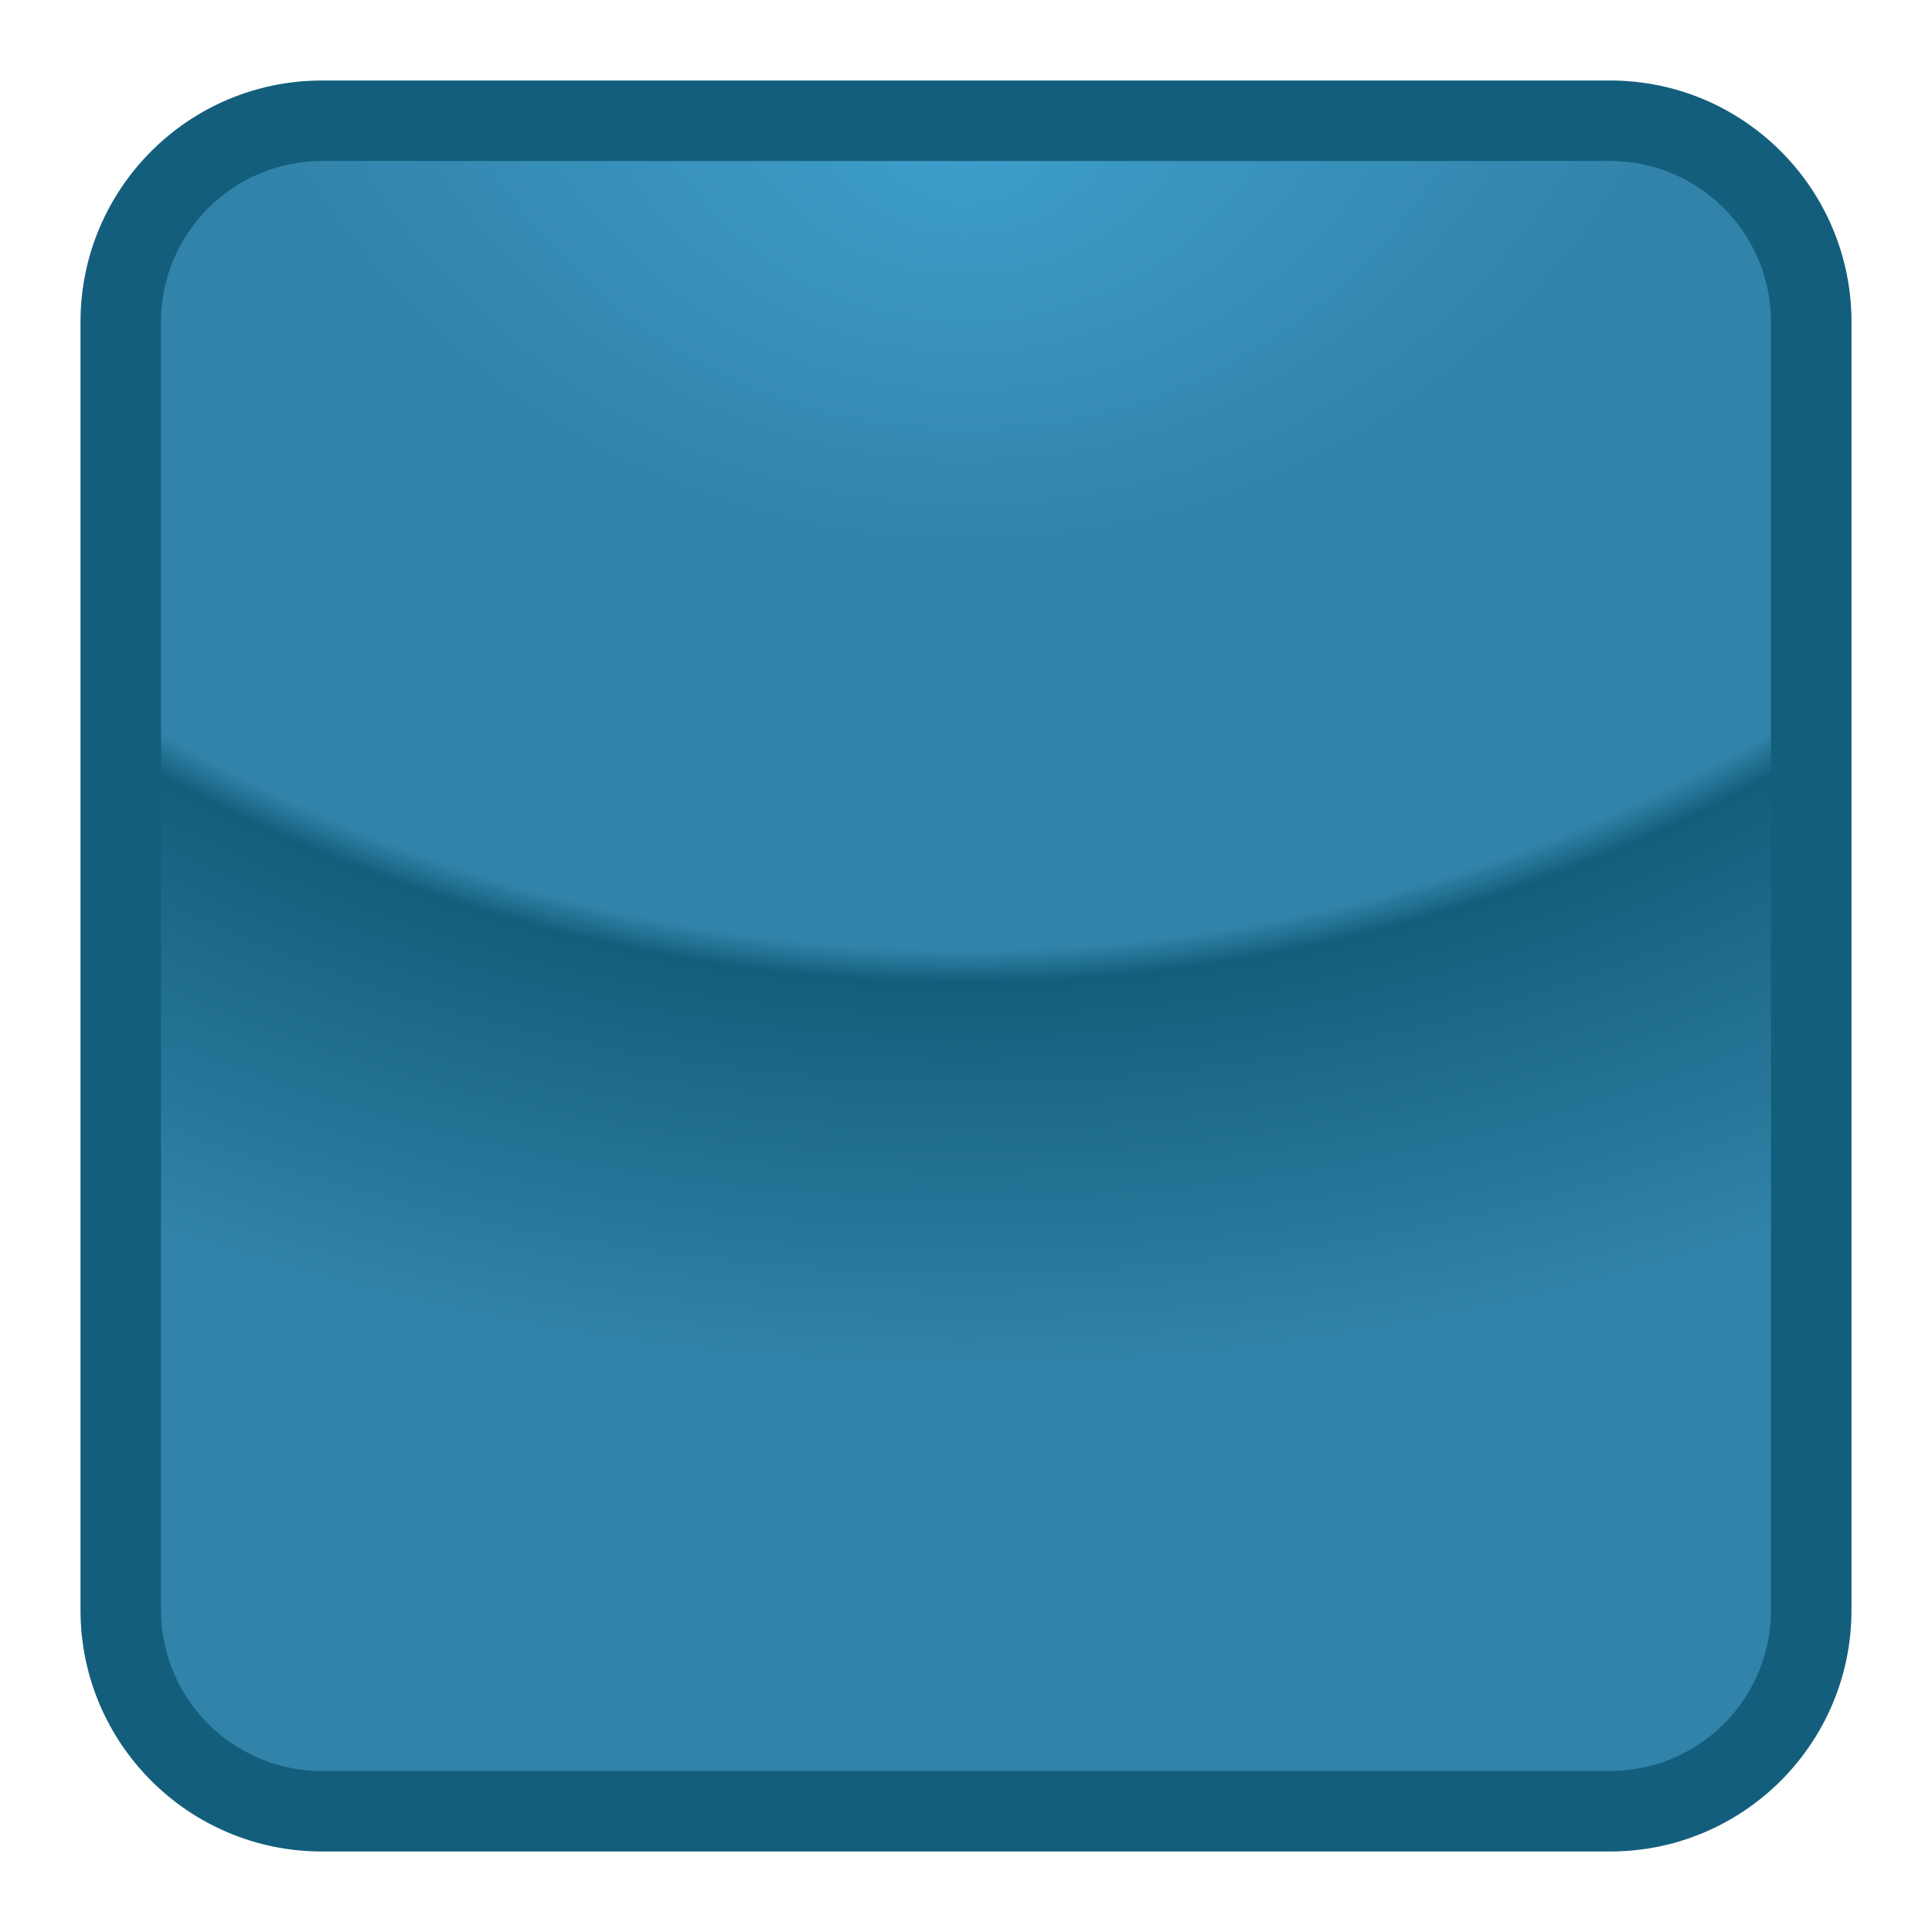
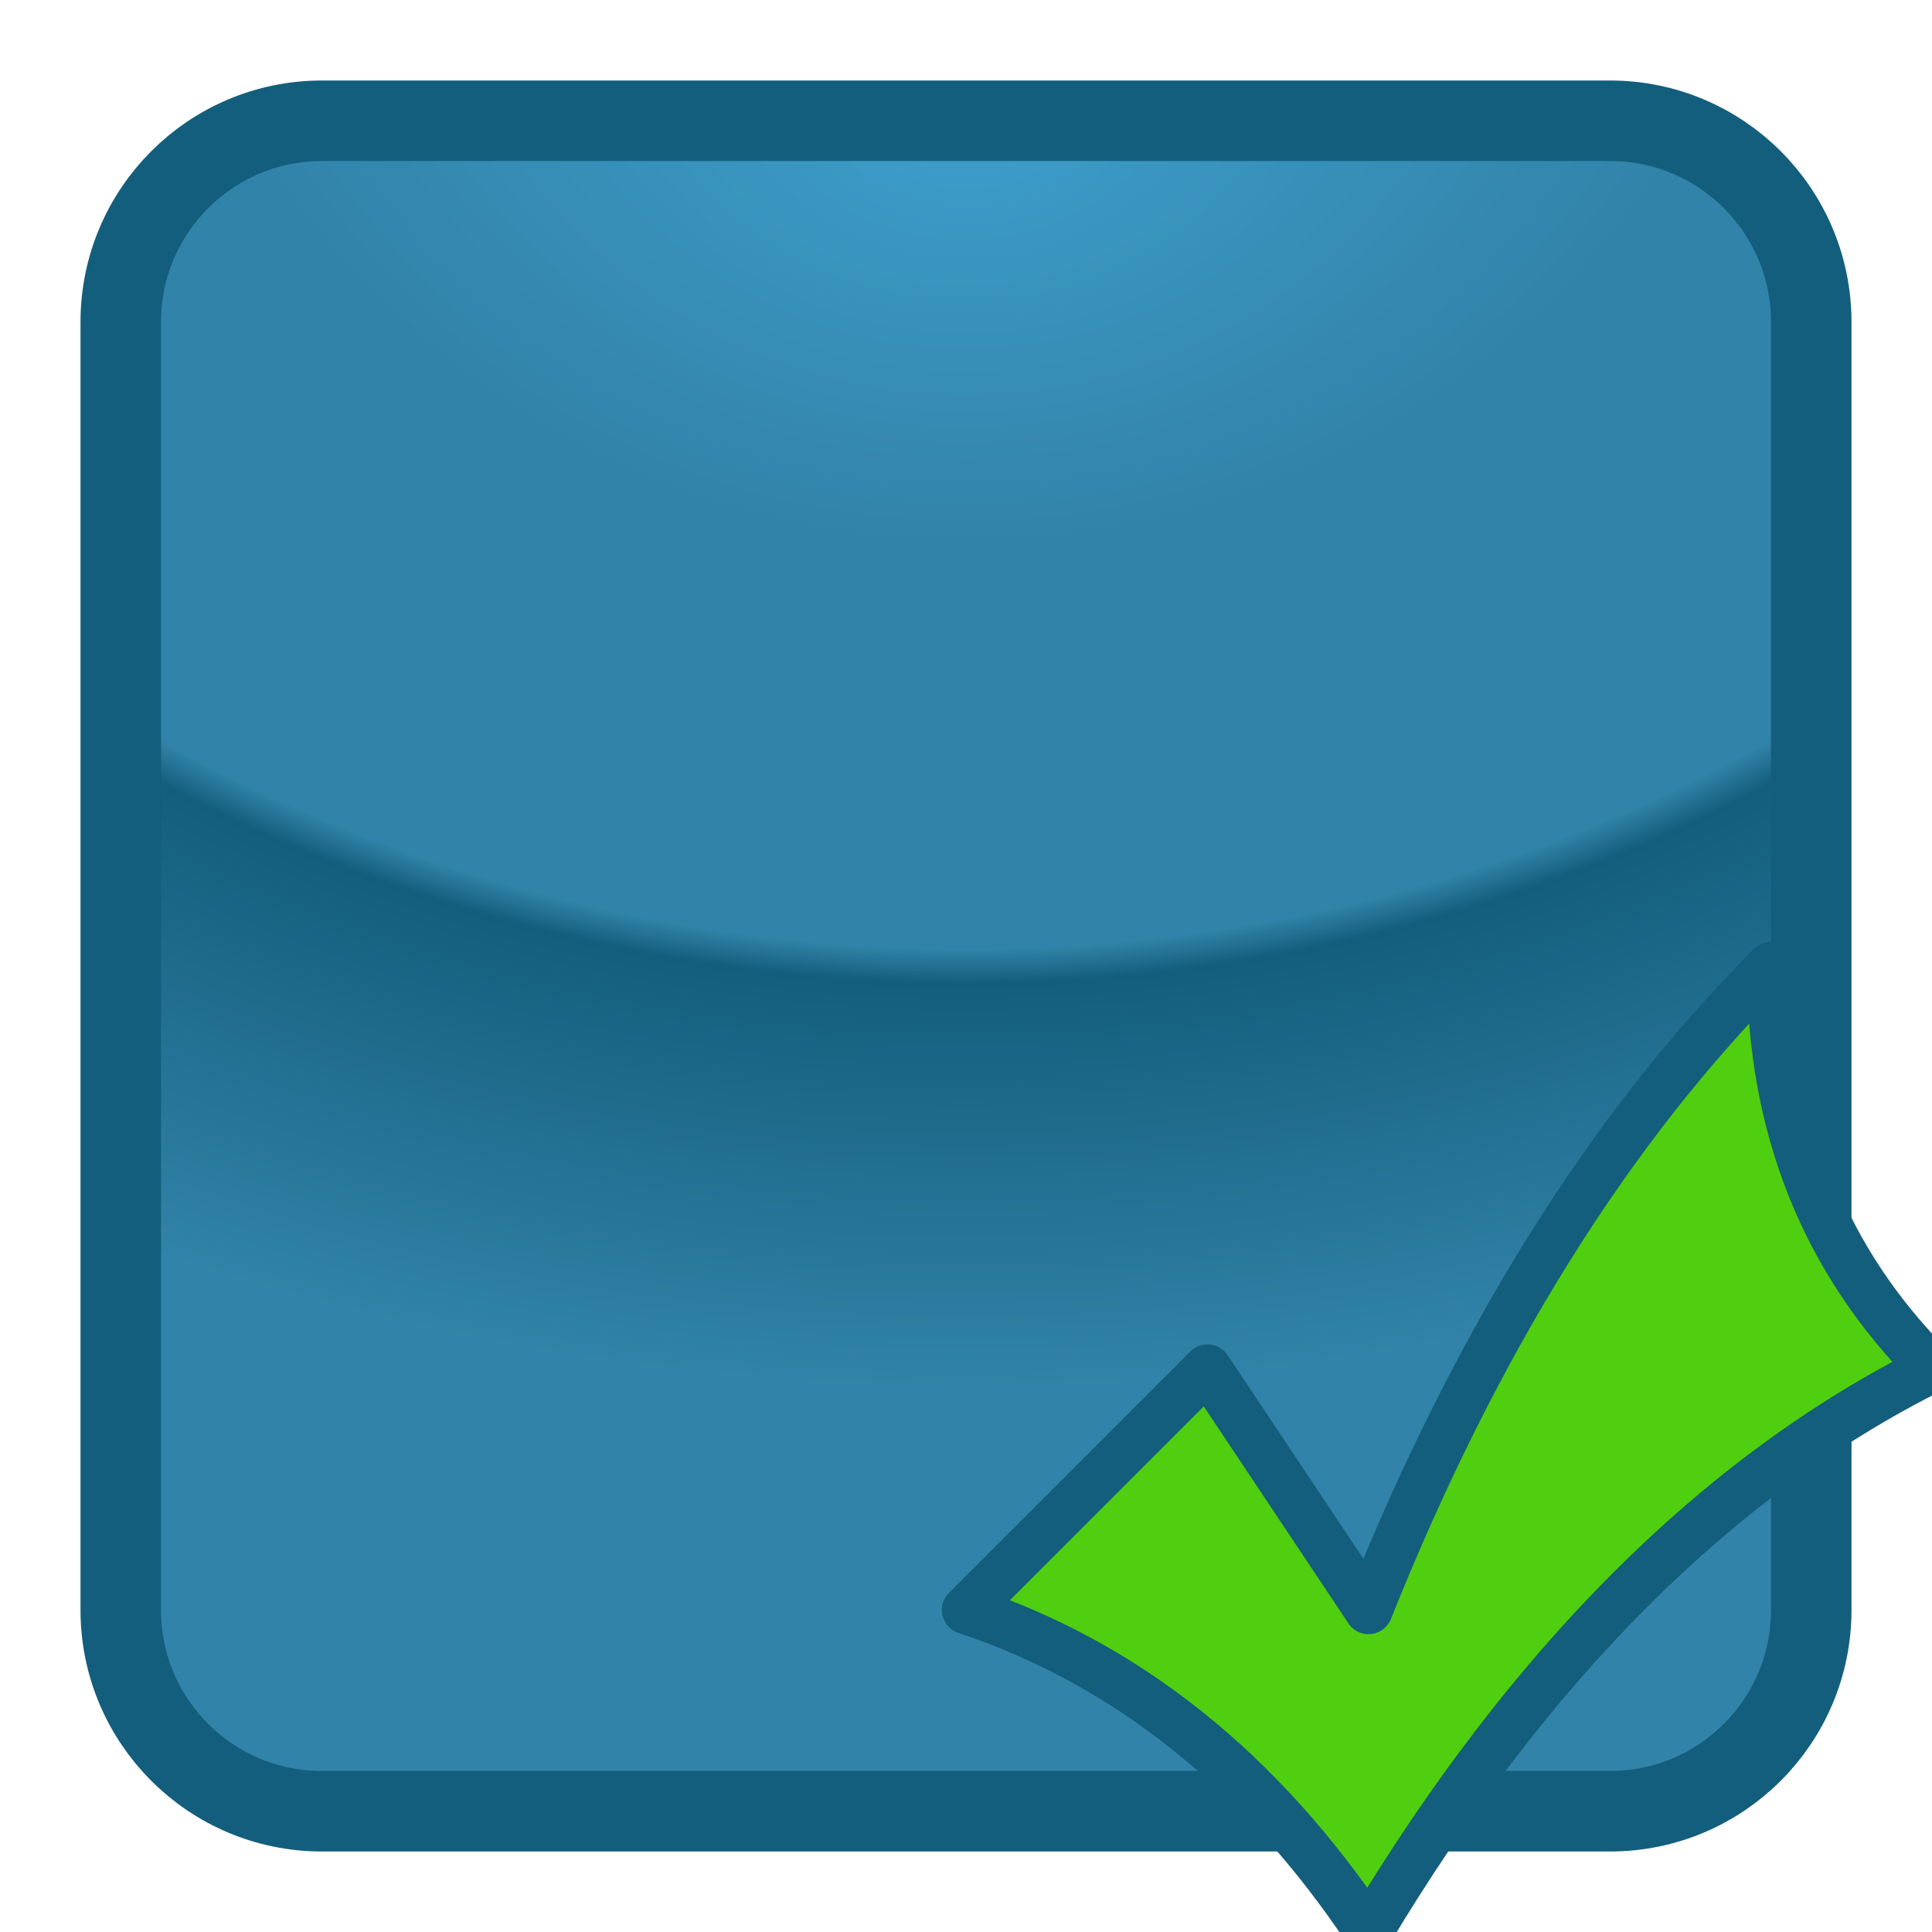
<svg xmlns="http://www.w3.org/2000/svg" xmlns:xlink="http://www.w3.org/1999/xlink" version="1.1" viewBox="0,0,24,24">
  <defs>
    <style>
- 			.gate { cursor: pointer; fill: url(#grad1); }
- 			.gate:hover { fill: url(#grad2); }
- 			.gate:active { fill: url(#grad3); }
+ 			.tool {         fill: url(#grad1); stroke: #135e7c; stroke-width: 1; cursor: pointer; }
+ 			.tool:hover {   fill: url(#grad2); stroke: #3283a9; }
+ 			.tool:active {  fill: url(#grad3); stroke: #3d9ecb; }
+ 			.toolDisabled { fill: url(#grad4); stroke: #987;    stroke-width: 1; }
+ 			.tick {         fill: #4fcf0f;     stroke: #135e7c; stroke-width: 0.6; stroke-linejoin: round; }
		</style>
    <radialGradient id="grad1" cx="50%" cy="-100%" r="200%" fx="50%" fy="0%">
      <stop offset="0%" style="stop-color: #3d9ecb; stop-opacity: 1;" />
      <stop offset="25%" style="stop-color: #3283a9; stop-opacity: 1;" />
      <stop offset="49%" style="stop-color: #3283a9; stop-opacity: 1;" />
      <stop offset="51%" style="stop-color: #135e7c; stop-opacity: 1;" />
      <stop offset="75%" style="stop-color: #3283a9; stop-opacity: 1;" />
      <stop offset="100%" style="stop-color: #3283a9; stop-opacity: 1;" />
    </radialGradient>
    <radialGradient id="grad2" cx="50%" cy="-100%" r="200%" fx="50%" fy="0%">
      <stop offset="0%" style="stop-color: #6eb6d8; stop-opacity: 1;" />
-       <stop offset="25%" style="stop-color: #66a2bf; stop-opacity: 1;" />
-       <stop offset="49%" style="stop-color: #66a2bf; stop-opacity: 1;" />
-       <stop offset="51%" style="stop-color: #4e879d; stop-opacity: 1;" />
-       <stop offset="75%" style="stop-color: #66a2bf; stop-opacity: 1;" />
-       <stop offset="100%" style="stop-color: #66a2bf; stop-opacity: 1;" />
+       <stop offset="25%" style="stop-color: #3d9ecb; stop-opacity: 1;" />
+       <stop offset="49%" style="stop-color: #3d9ecb; stop-opacity: 1;" />
+       <stop offset="51%" style="stop-color: #3283a9; stop-opacity: 1;" />
+       <stop offset="75%" style="stop-color: #3d9ecb; stop-opacity: 1;" />
+       <stop offset="100%" style="stop-color: #3d9ecb; stop-opacity: 1;" />
    </radialGradient>
    <radialGradient id="grad3" cx="50%" cy="-100%" r="200%" fx="50%" fy="0%">
-       <stop offset="0%" style="stop-color: #9ccde4; stop-opacity: 1;" />
-       <stop offset="25%" style="stop-color: #96bfd3; stop-opacity: 1;" />
-       <stop offset="49%" style="stop-color: #96bfd3; stop-opacity: 1;" />
-       <stop offset="51%" style="stop-color: #86adbc; stop-opacity: 1;" />
-       <stop offset="75%" style="stop-color: #96bfd3; stop-opacity: 1;" />
-       <stop offset="100%" style="stop-color: #96bfd3; stop-opacity: 1;" />
+       <stop offset="0%" style="stop-color: #a3cce0; stop-opacity: 1;" />
+       <stop offset="25%" style="stop-color: #6eb6d8; stop-opacity: 1;" />
+       <stop offset="49%" style="stop-color: #6eb6d8; stop-opacity: 1;" />
+       <stop offset="51%" style="stop-color: #3d9ecb; stop-opacity: 1;" />
+       <stop offset="75%" style="stop-color: #6eb6d8; stop-opacity: 1;" />
+       <stop offset="100%" style="stop-color: #6eb6d8; stop-opacity: 1;" />
    </radialGradient>
    <radialGradient id="grad4" cx="50%" cy="-100%" r="200%" fx="50%" fy="0%">
      <stop offset="0%" style="stop-color: #dcb; stop-opacity: 1;" />
      <stop offset="25%" style="stop-color: #ba9; stop-opacity: 1;" />
      <stop offset="49%" style="stop-color: #ba9; stop-opacity: 1;" />
      <stop offset="51%" style="stop-color: #987; stop-opacity: 1;" />
      <stop offset="75%" style="stop-color: #ba9; stop-opacity: 1;" />
      <stop offset="100%" style="stop-color: #ba9; stop-opacity: 1;" />
    </radialGradient>
-     <g id="tool">
-       <rect x="1" y="1" width="22" height="22" rx="3" ry="3" style="fill: #135e7c;" />
-       <rect x="2" y="2" width="20" height="20" rx="2" ry="2" />
-     </g>
-     <path id="tick" style="fill: #4fcf0f; stroke: #135e7c; stroke-width: 0.6; stroke-linejoin: round" d="M 17,24 q -2,-3,-5,-4 l 3,-3 2,3 q 2,-5,5,-8 0,3,2,5 -4,2,-7,7 Z" />
+     <rect id="tool" x="1.5" y="1.5" width="21" height="21" rx="2.5" ry="2.5" />
+     <path id="tick" d="M 17,24 q -2,-3,-5,-4 l 3,-3 2,3 q 2,-5,5,-8 0,3,2,5 -4,2,-7,7 Z" />
  </defs>
-   <use xlink:href="#tool" class="gate" />
-   <use xlink:href="#check" />
+   <use xlink:href="#tool" class="tool" />
+   <use xlink:href="#tick" class="tick" />
</svg>
